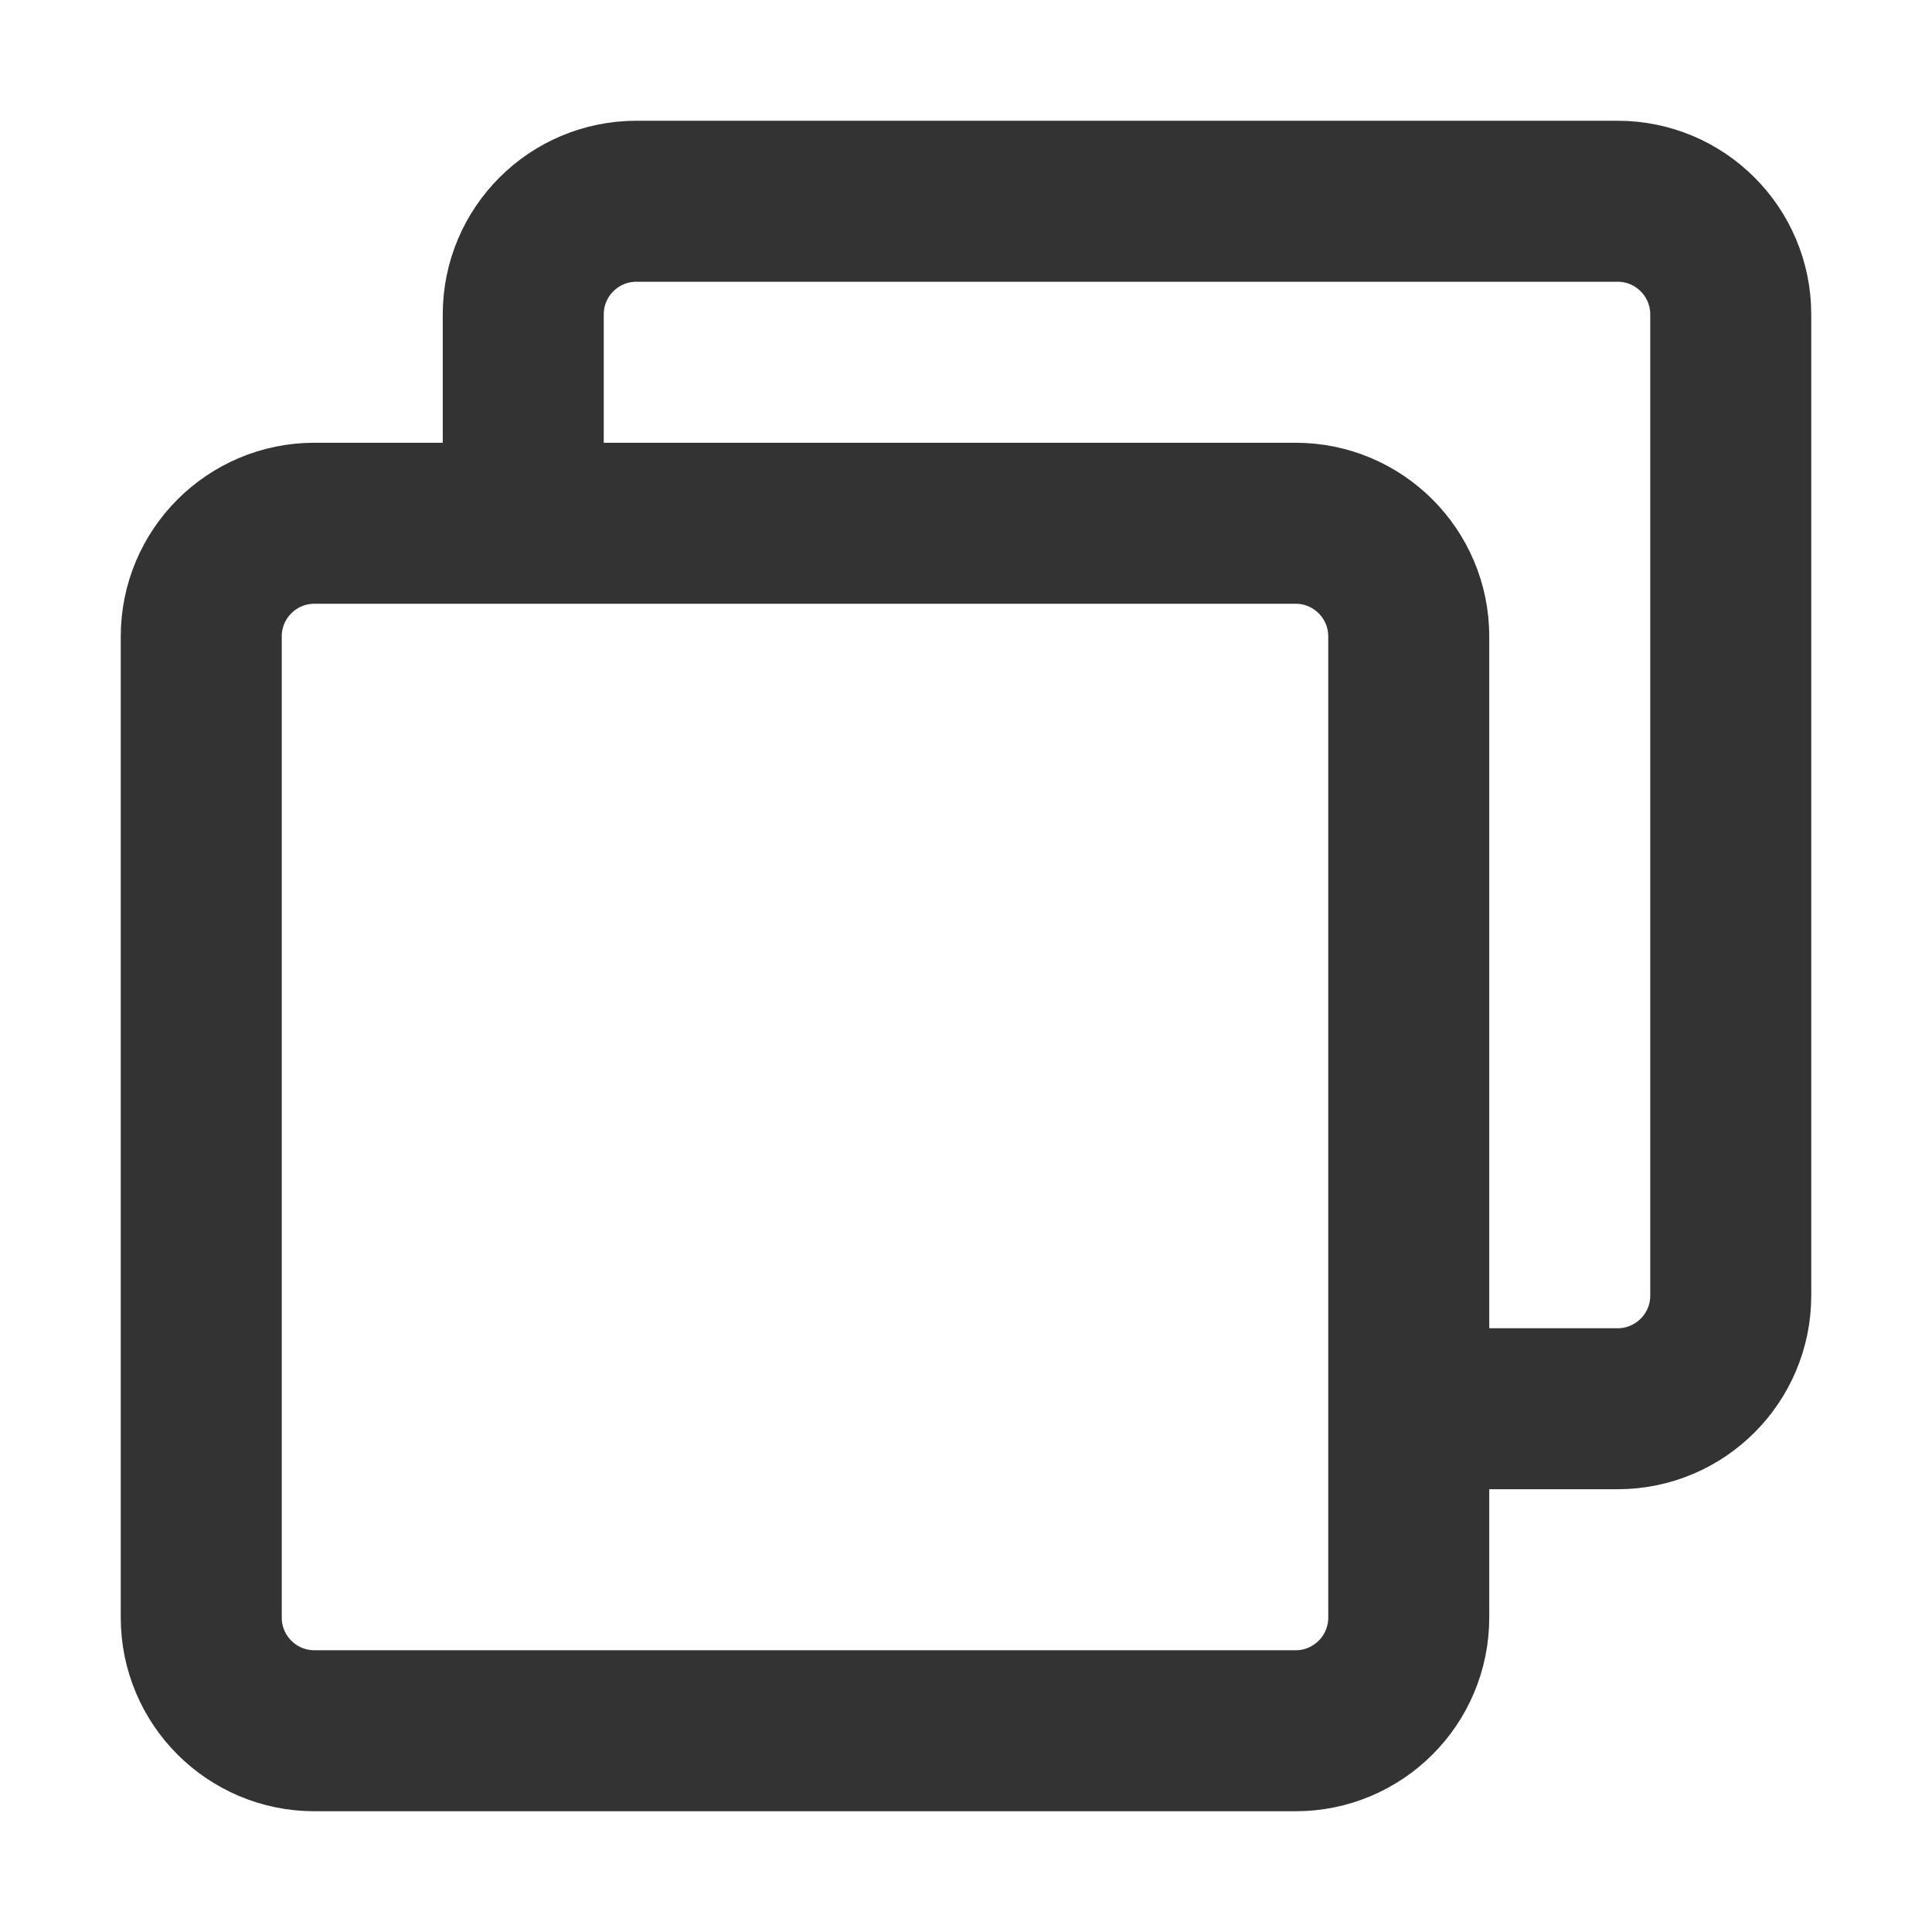
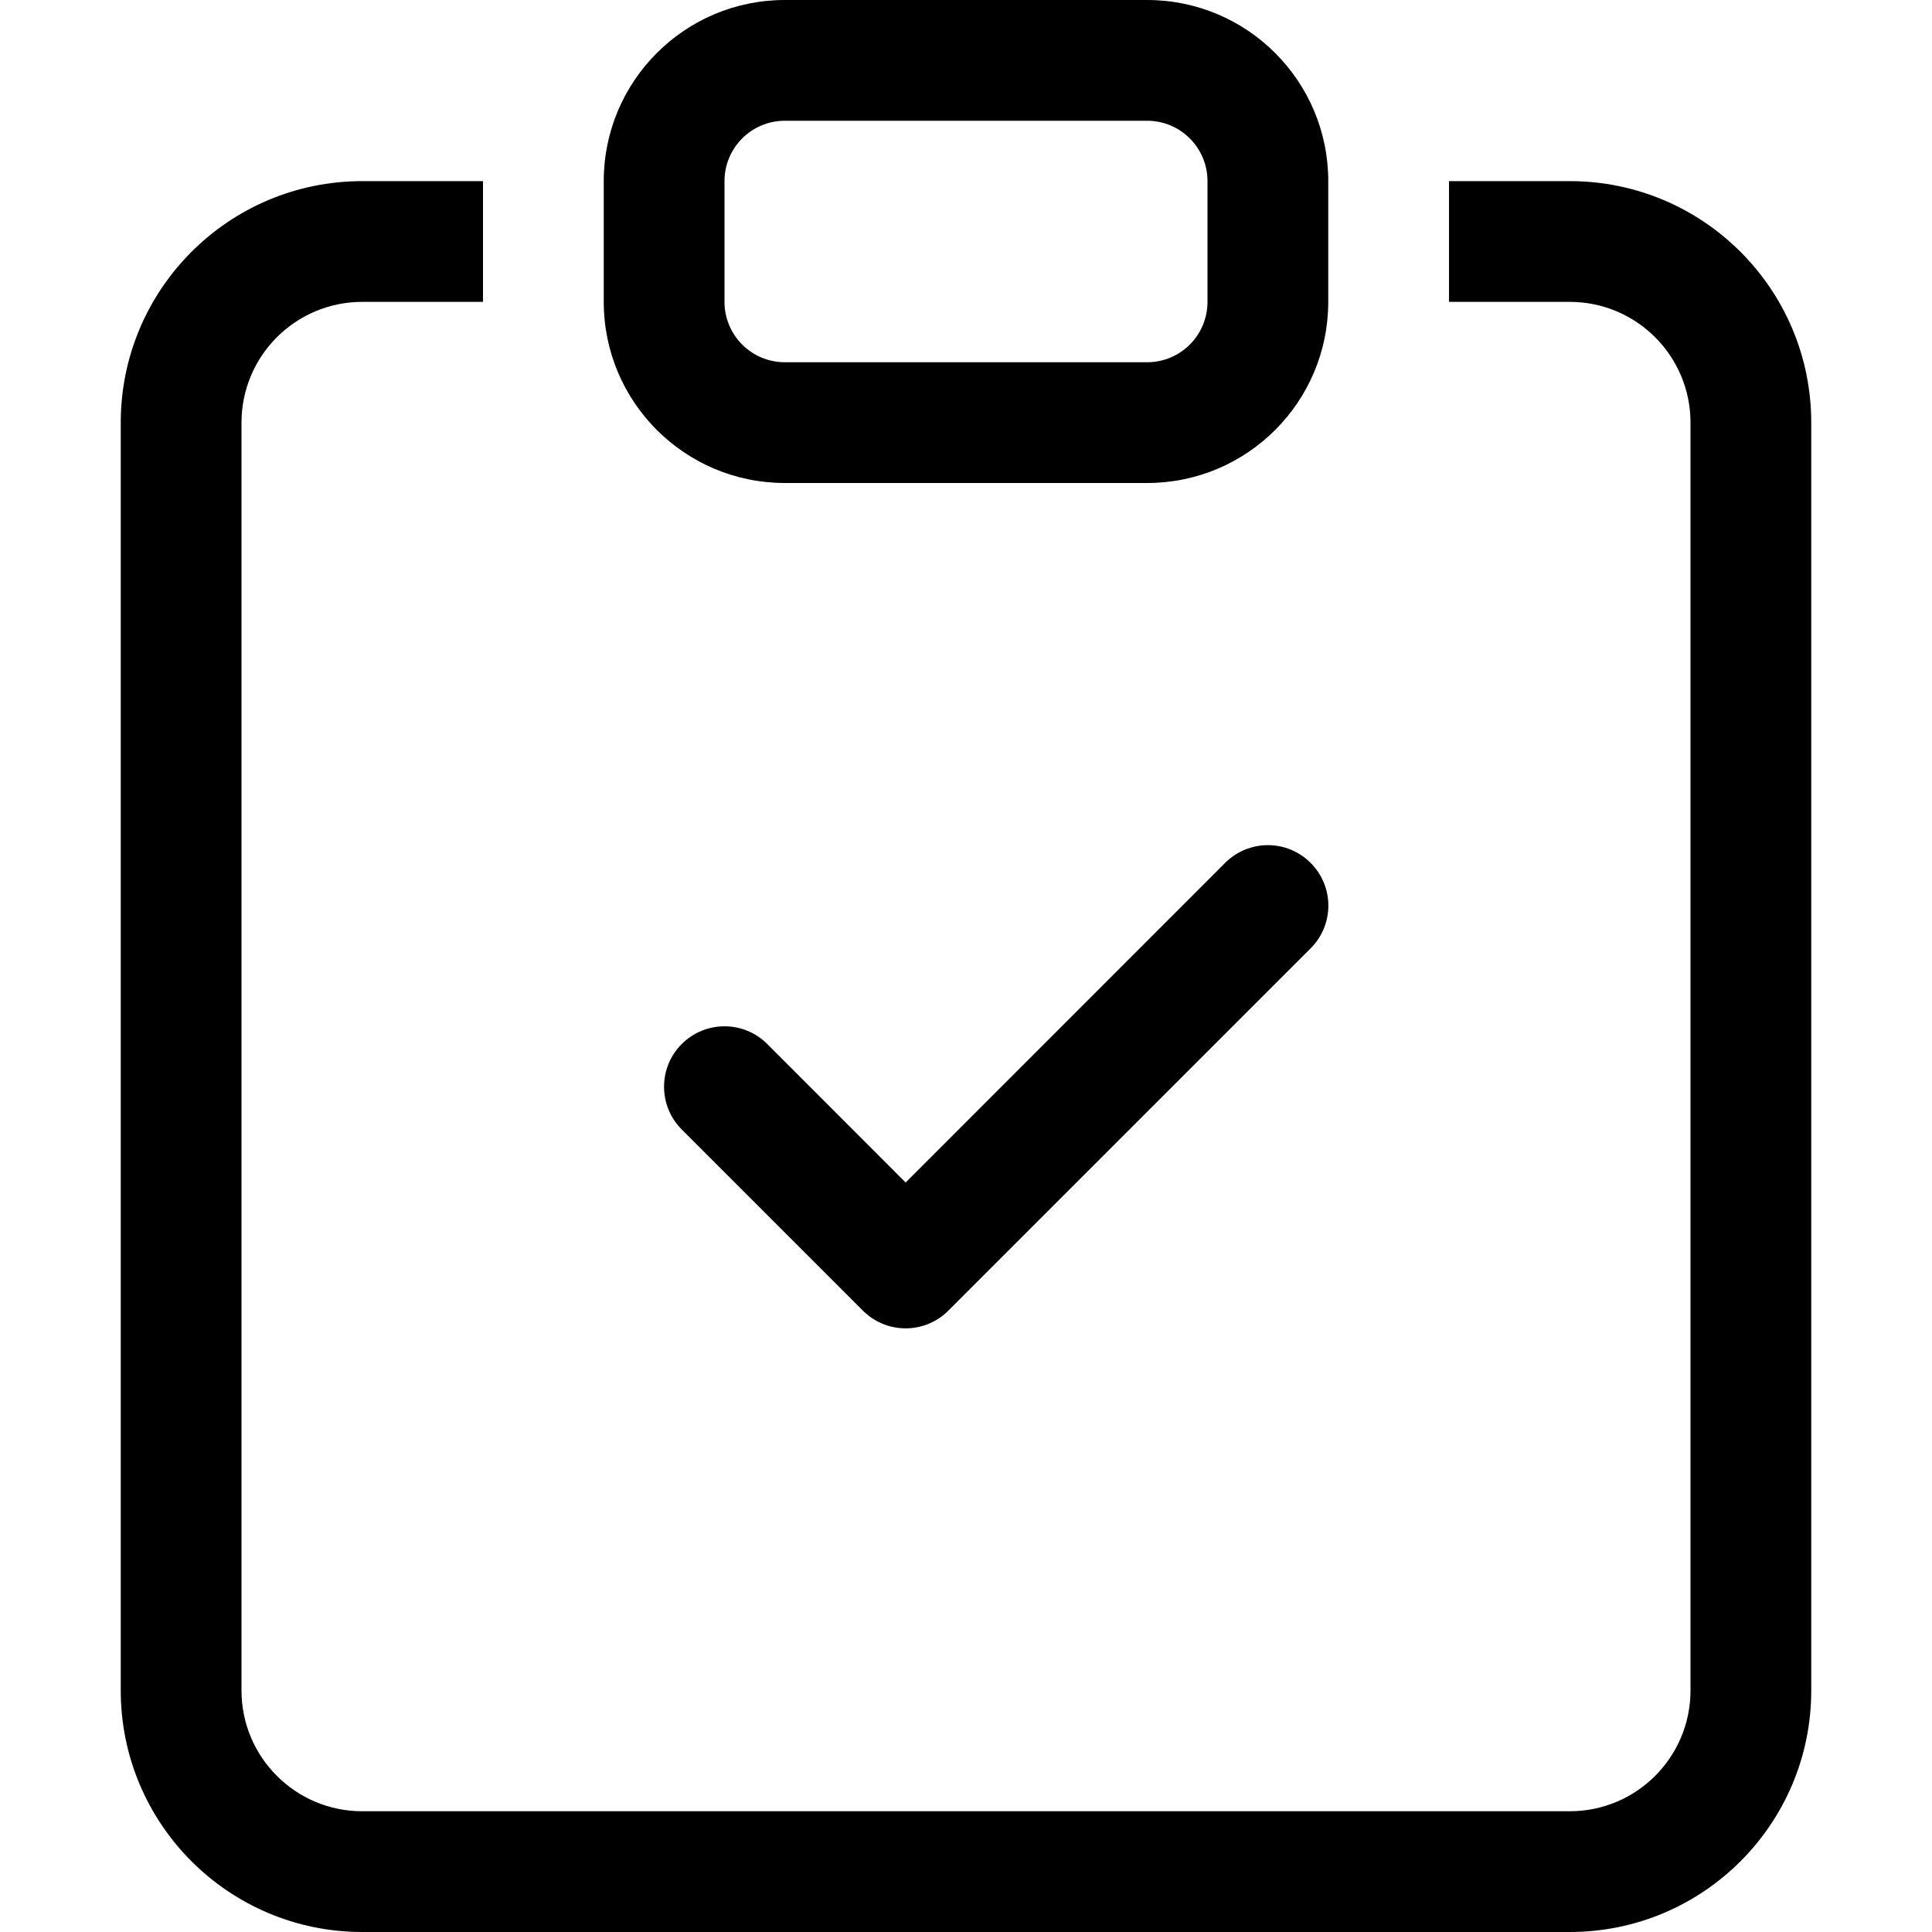
- <svg xmlns="http://www.w3.org/2000/svg" width="24" height="24" viewBox="0 0 48 48" fill="none">
-   <path d="M13 12.432V7.812C13 6.259 14.259 5 15.812 5H40.188C41.741 5 43 6.259 43 7.812V32.188C43 33.741 41.741 35 40.188 35H35.516" stroke="#333" stroke-width="4" stroke-linecap="round" stroke-linejoin="round" />
-   <path d="M32.188 13H7.812C6.259 13 5 14.259 5 15.812V40.188C5 41.741 6.259 43 7.812 43H32.188C33.741 43 35 41.741 35 40.188V15.812C35 14.259 33.741 13 32.188 13Z" fill="none" stroke="#333" stroke-width="4" stroke-linejoin="round" />
+ <svg xmlns="http://www.w3.org/2000/svg" viewBox="0 0 16 16" fill="#000">
+   <path fill-rule="evenodd" d="M10.854 7.146a.5.5 0 0 1 0 .708l-3 3a.5.5 0 0 1-.708 0l-1.5-1.5a.5.5 0 1 1 .708-.708L7.5 9.793l2.646-2.647a.5.5 0 0 1 .708 0" />
+   <path d="M4 1.5H3a2 2 0 0 0-2 2V14a2 2 0 0 0 2 2h10a2 2 0 0 0 2-2V3.5a2 2 0 0 0-2-2h-1v1h1a1 1 0 0 1 1 1V14a1 1 0 0 1-1 1H3a1 1 0 0 1-1-1V3.5a1 1 0 0 1 1-1h1z" />
+   <path d="M9.5 1a.5.5 0 0 1 .5.5v1a.5.5 0 0 1-.5.5h-3a.5.5 0 0 1-.5-.5v-1a.5.5 0 0 1 .5-.5zm-3-1A1.5 1.5 0 0 0 5 1.5v1A1.5 1.5 0 0 0 6.5 4h3A1.5 1.5 0 0 0 11 2.5v-1A1.5 1.5 0 0 0 9.5 0z" />
</svg>
